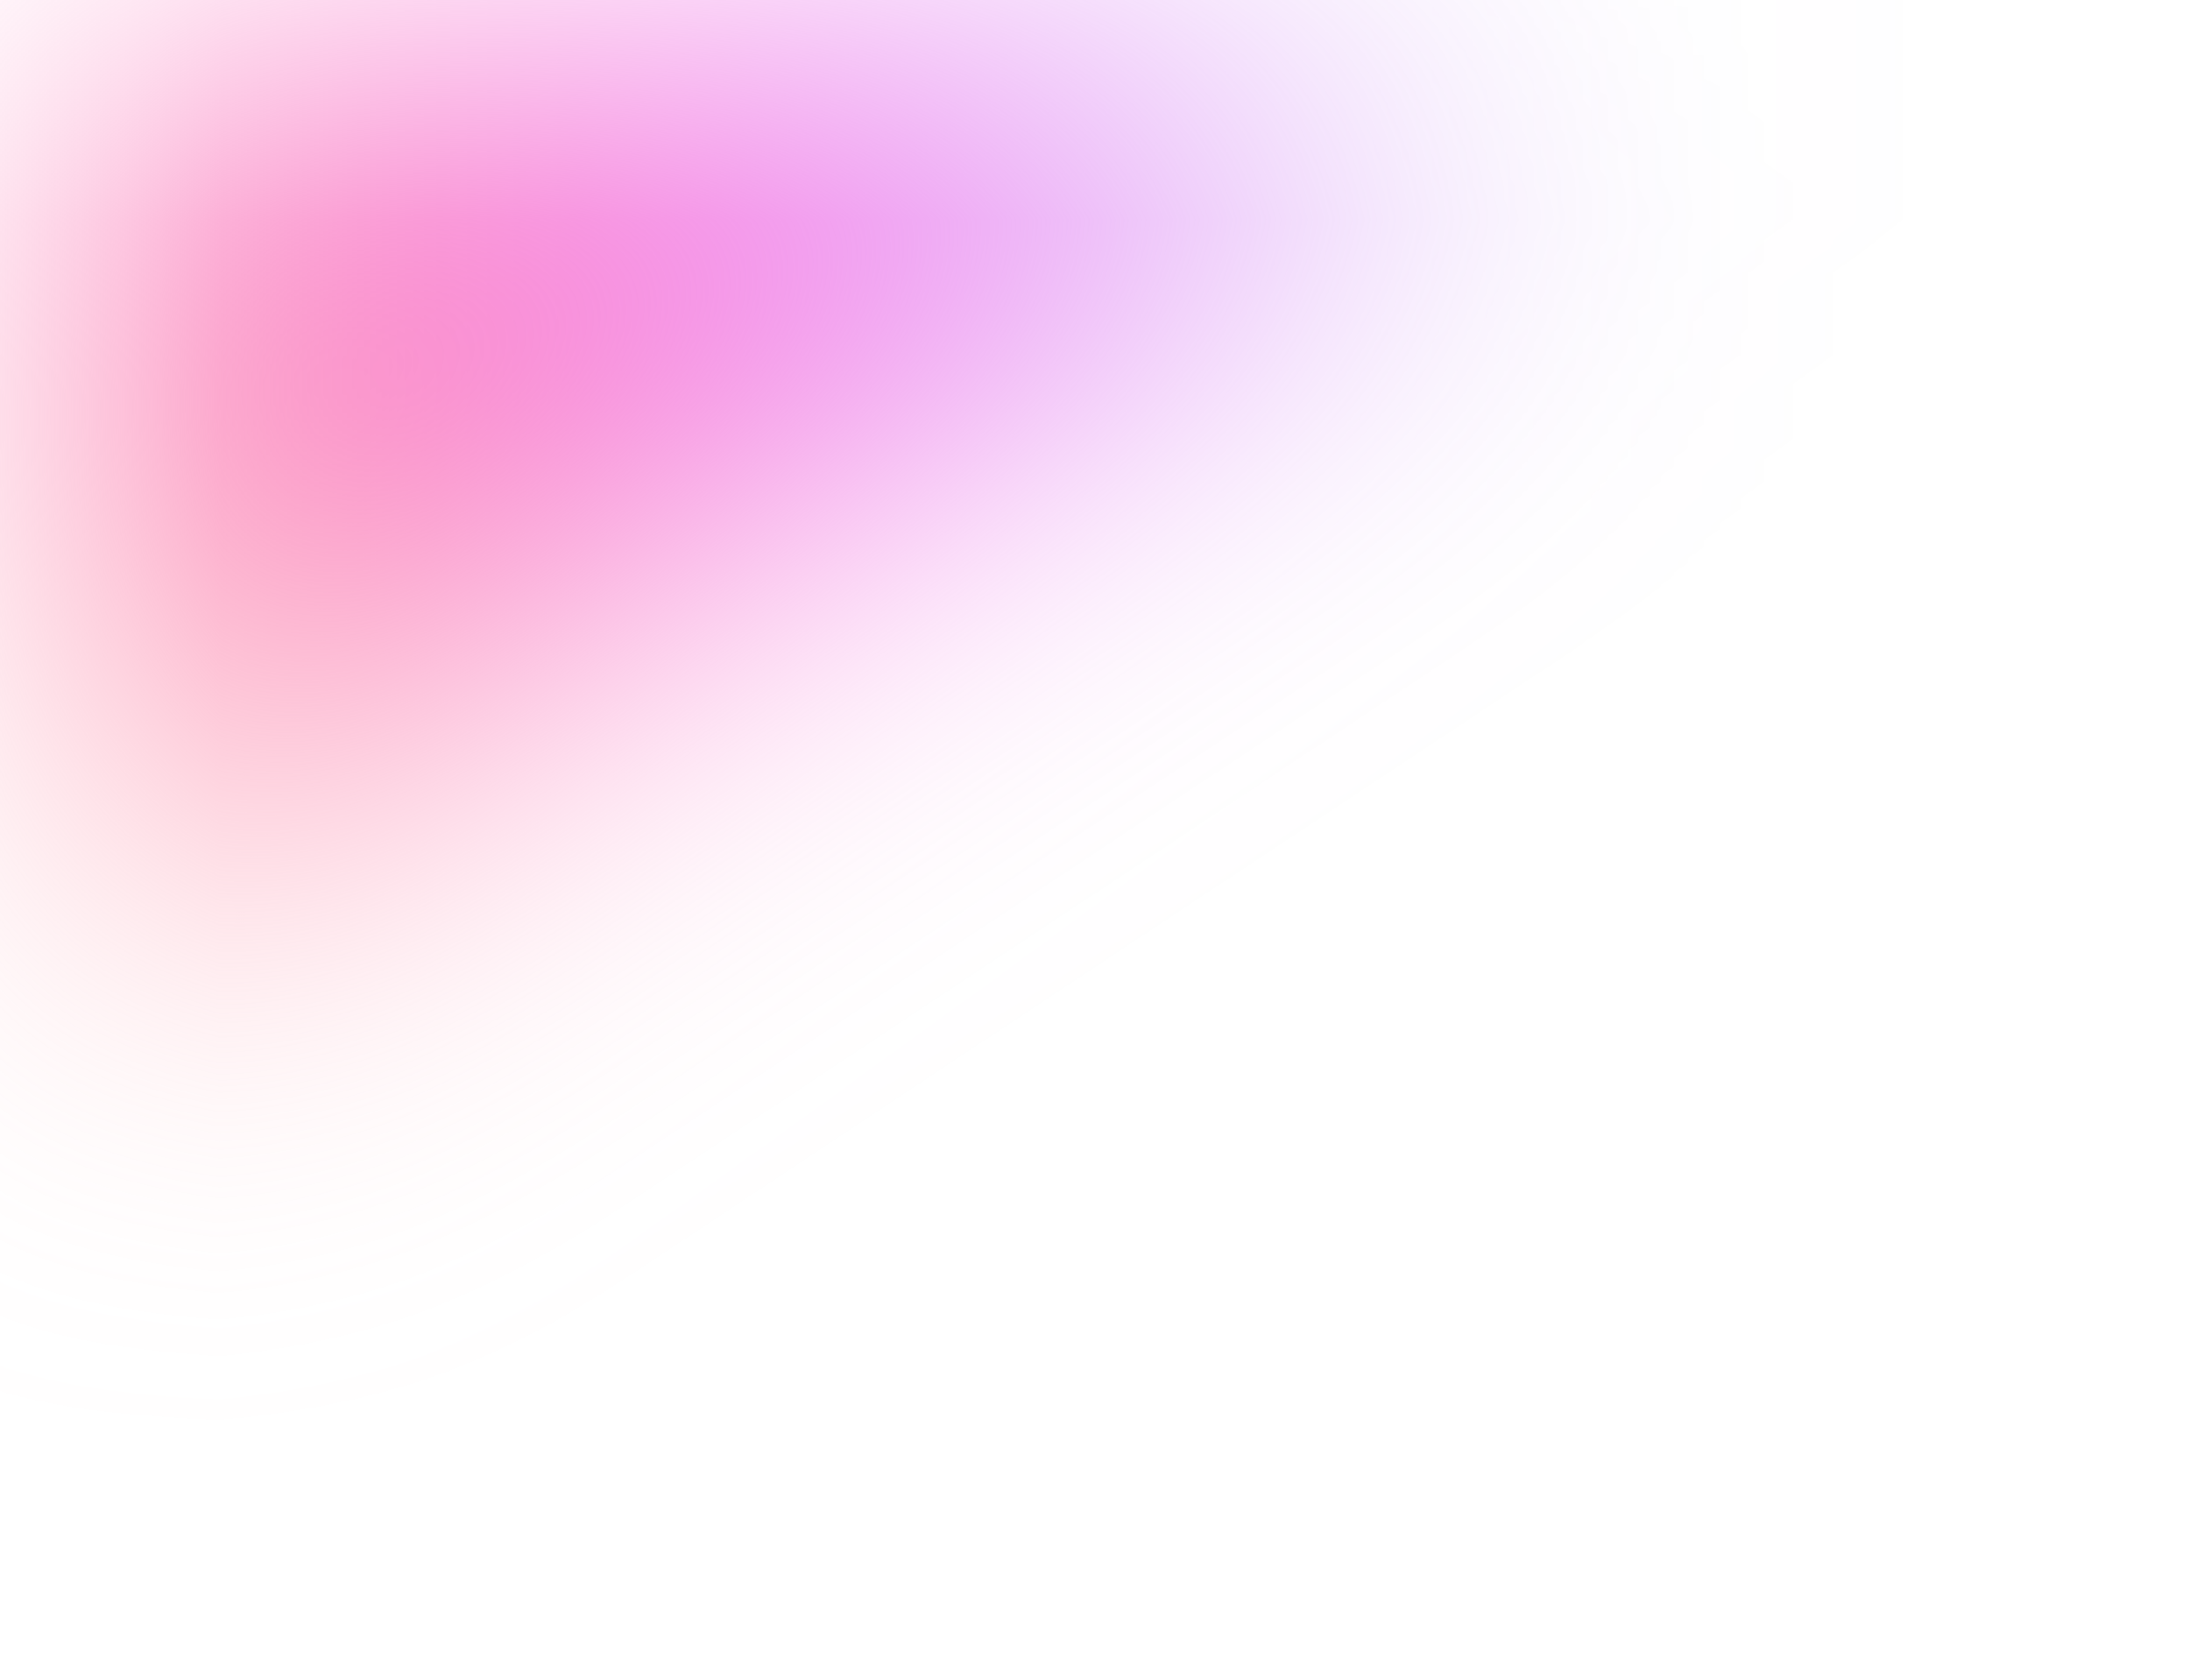
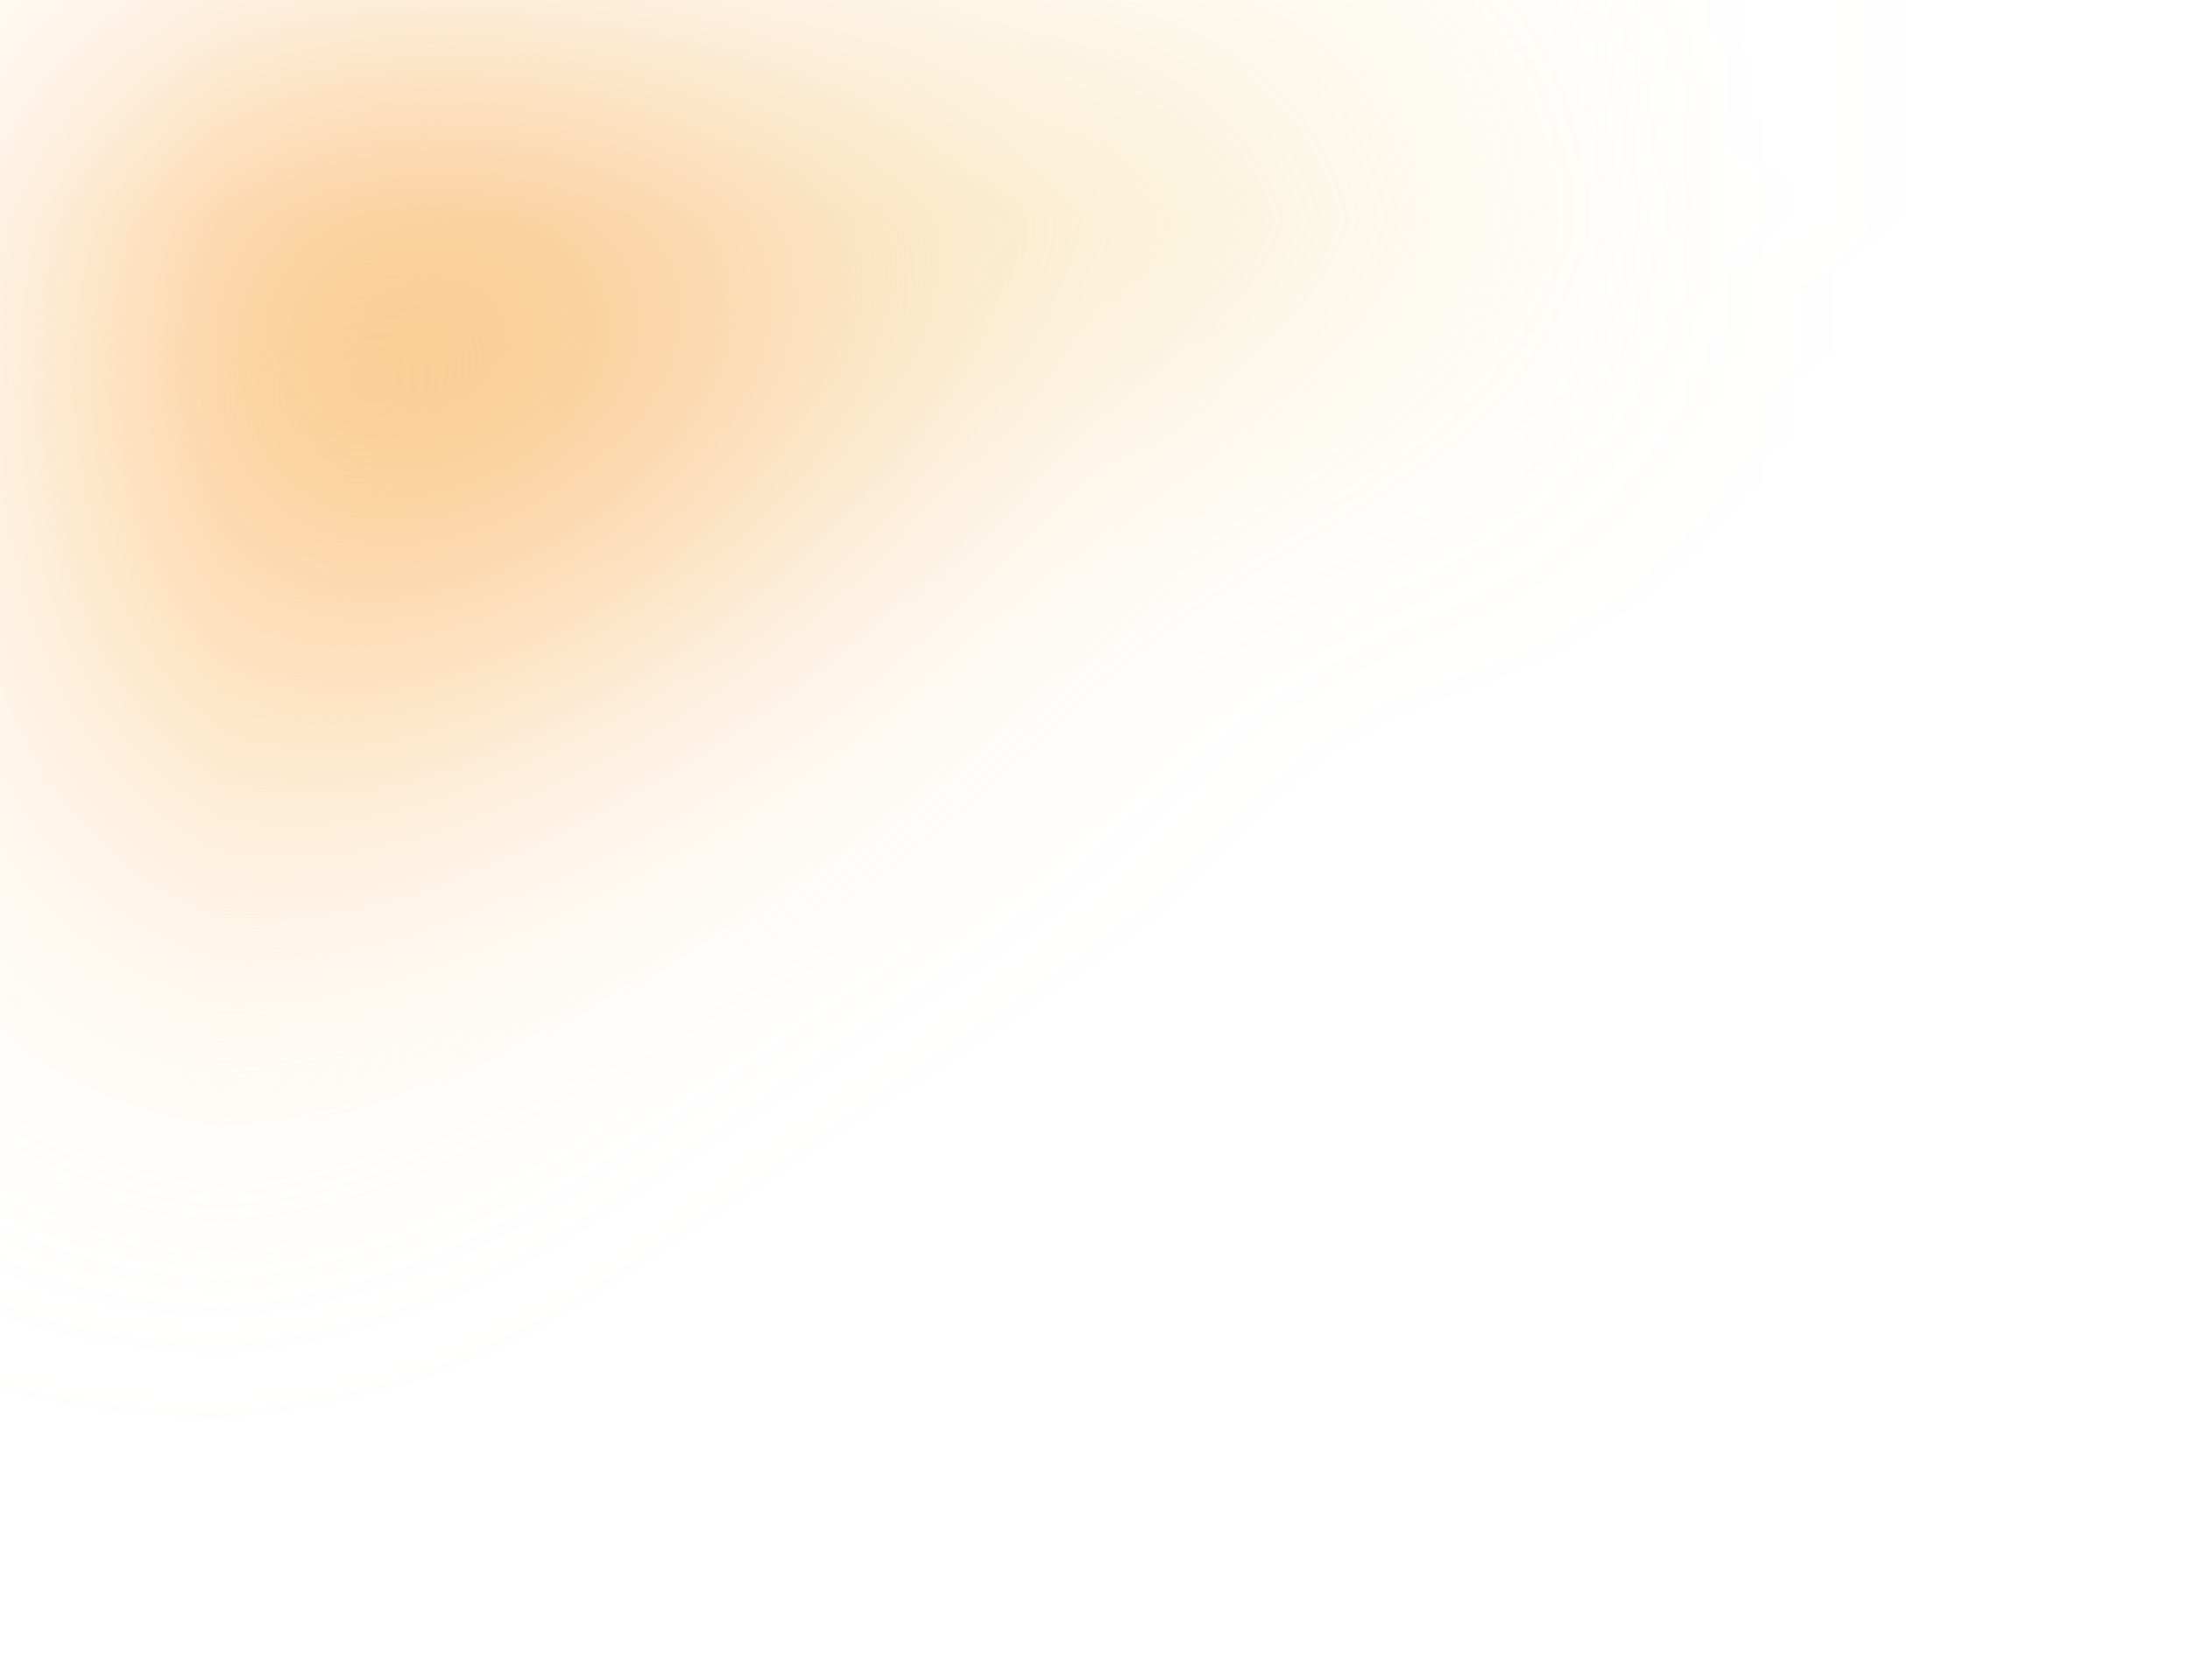
<svg xmlns="http://www.w3.org/2000/svg" width="2560" height="1964" viewBox="0 0 2560 1964" fill="none">
  <g filter="url(#filter0_f_835_19)">
    <rect opacity="0.67" width="235.957" height="1328.39" transform="matrix(-0.833501 0.552519 0.547264 0.83696 1113.38 -1182.65)" fill="#4314CB" />
-     <rect width="235.958" height="1328.39" transform="matrix(-0.833501 0.552519 0.547264 0.83696 916.707 -1052.28)" fill="#8C35EC" />
-     <rect width="235.958" height="1328.39" transform="matrix(-0.833501 0.552519 0.547264 0.83696 720.036 -921.907)" fill="#BB44F0" />
-     <rect width="235.958" height="1328.39" transform="matrix(-0.833501 0.552519 0.547264 0.83696 523.366 -791.536)" fill="#E554F3" />
-     <rect width="235.958" height="1328.39" transform="matrix(-0.833501 0.552519 0.547264 0.83696 326.696 -661.165)" fill="#F664E4" />
-     <rect width="235.958" height="1328.39" transform="matrix(-0.833501 0.552519 0.547264 0.83696 130.026 -530.794)" fill="#F974CC" />
-     <rect width="235.958" height="1328.39" transform="matrix(-0.833501 0.552519 0.547264 0.83696 -66.6465 -400.423)" fill="#FB85B9" />
-     <rect width="235.958" height="1328.39" transform="matrix(-0.833501 0.552519 0.547264 0.83696 -263.317 -270.052)" fill="#FD97AE" />
-     <rect width="235.958" height="1328.39" transform="matrix(-0.833501 0.552519 0.547264 0.83696 -459.987 -139.681)" fill="#FEA9AA" />
-     <rect width="235.958" height="1328.39" transform="matrix(-0.833501 0.552519 0.547264 0.83696 -656.658 -9.3103)" fill="#FFC9BB" />
+     <rect width="235.958" height="1328.39" transform="matrix(-0.833501 0.552519 0.547264 0.83696 916.707 -1052.28)" fill="#eed235" />
+     <rect width="235.958" height="1328.39" transform="matrix(-0.833501 0.552519 0.547264 0.83696 720.036 -921.907)" fill="#f0b944" />
+     <rect width="235.958" height="1328.39" transform="matrix(-0.833501 0.552519 0.547264 0.83696 523.366 -791.536)" fill="f3b354" />
+     <rect width="235.958" height="1328.39" transform="matrix(-0.833501 0.552519 0.547264 0.83696 326.696 -661.165)" fill="#f6b764" />
+     <rect width="235.958" height="1328.39" transform="matrix(-0.833501 0.552519 0.547264 0.83696 130.026 -530.794)" fill="#f9bb74" />
+     <rect width="235.958" height="1328.39" transform="matrix(-0.833501 0.552519 0.547264 0.83696 -66.6465 -400.423)" fill="#fbc485" />
+     <rect width="235.958" height="1328.39" transform="matrix(-0.833501 0.552519 0.547264 0.83696 -263.317 -270.052)" fill="#fdd497" />
+     <rect width="235.958" height="1328.39" transform="matrix(-0.833501 0.552519 0.547264 0.83696 -459.987 -139.681)" fill="#fed6a9" />
+     <rect width="235.958" height="1328.39" transform="matrix(-0.833501 0.552519 0.547264 0.83696 -656.658 -9.3103)" fill="#ffe7bb" />
  </g>
  <defs>
    <filter id="filter0_f_835_19" x="-1650" y="-2173.76" width="4680.37" height="4137" filterUnits="userSpaceOnUse" color-interpolation-filters="sRGB">
      <feFlood flood-opacity="0" result="BackgroundImageFix" />
      <feBlend mode="normal" in="SourceGraphic" in2="BackgroundImageFix" result="shape" />
      <feGaussianBlur stdDeviation="300" result="effect1_foregroundBlur_835_19" />
    </filter>
  </defs>
</svg>
